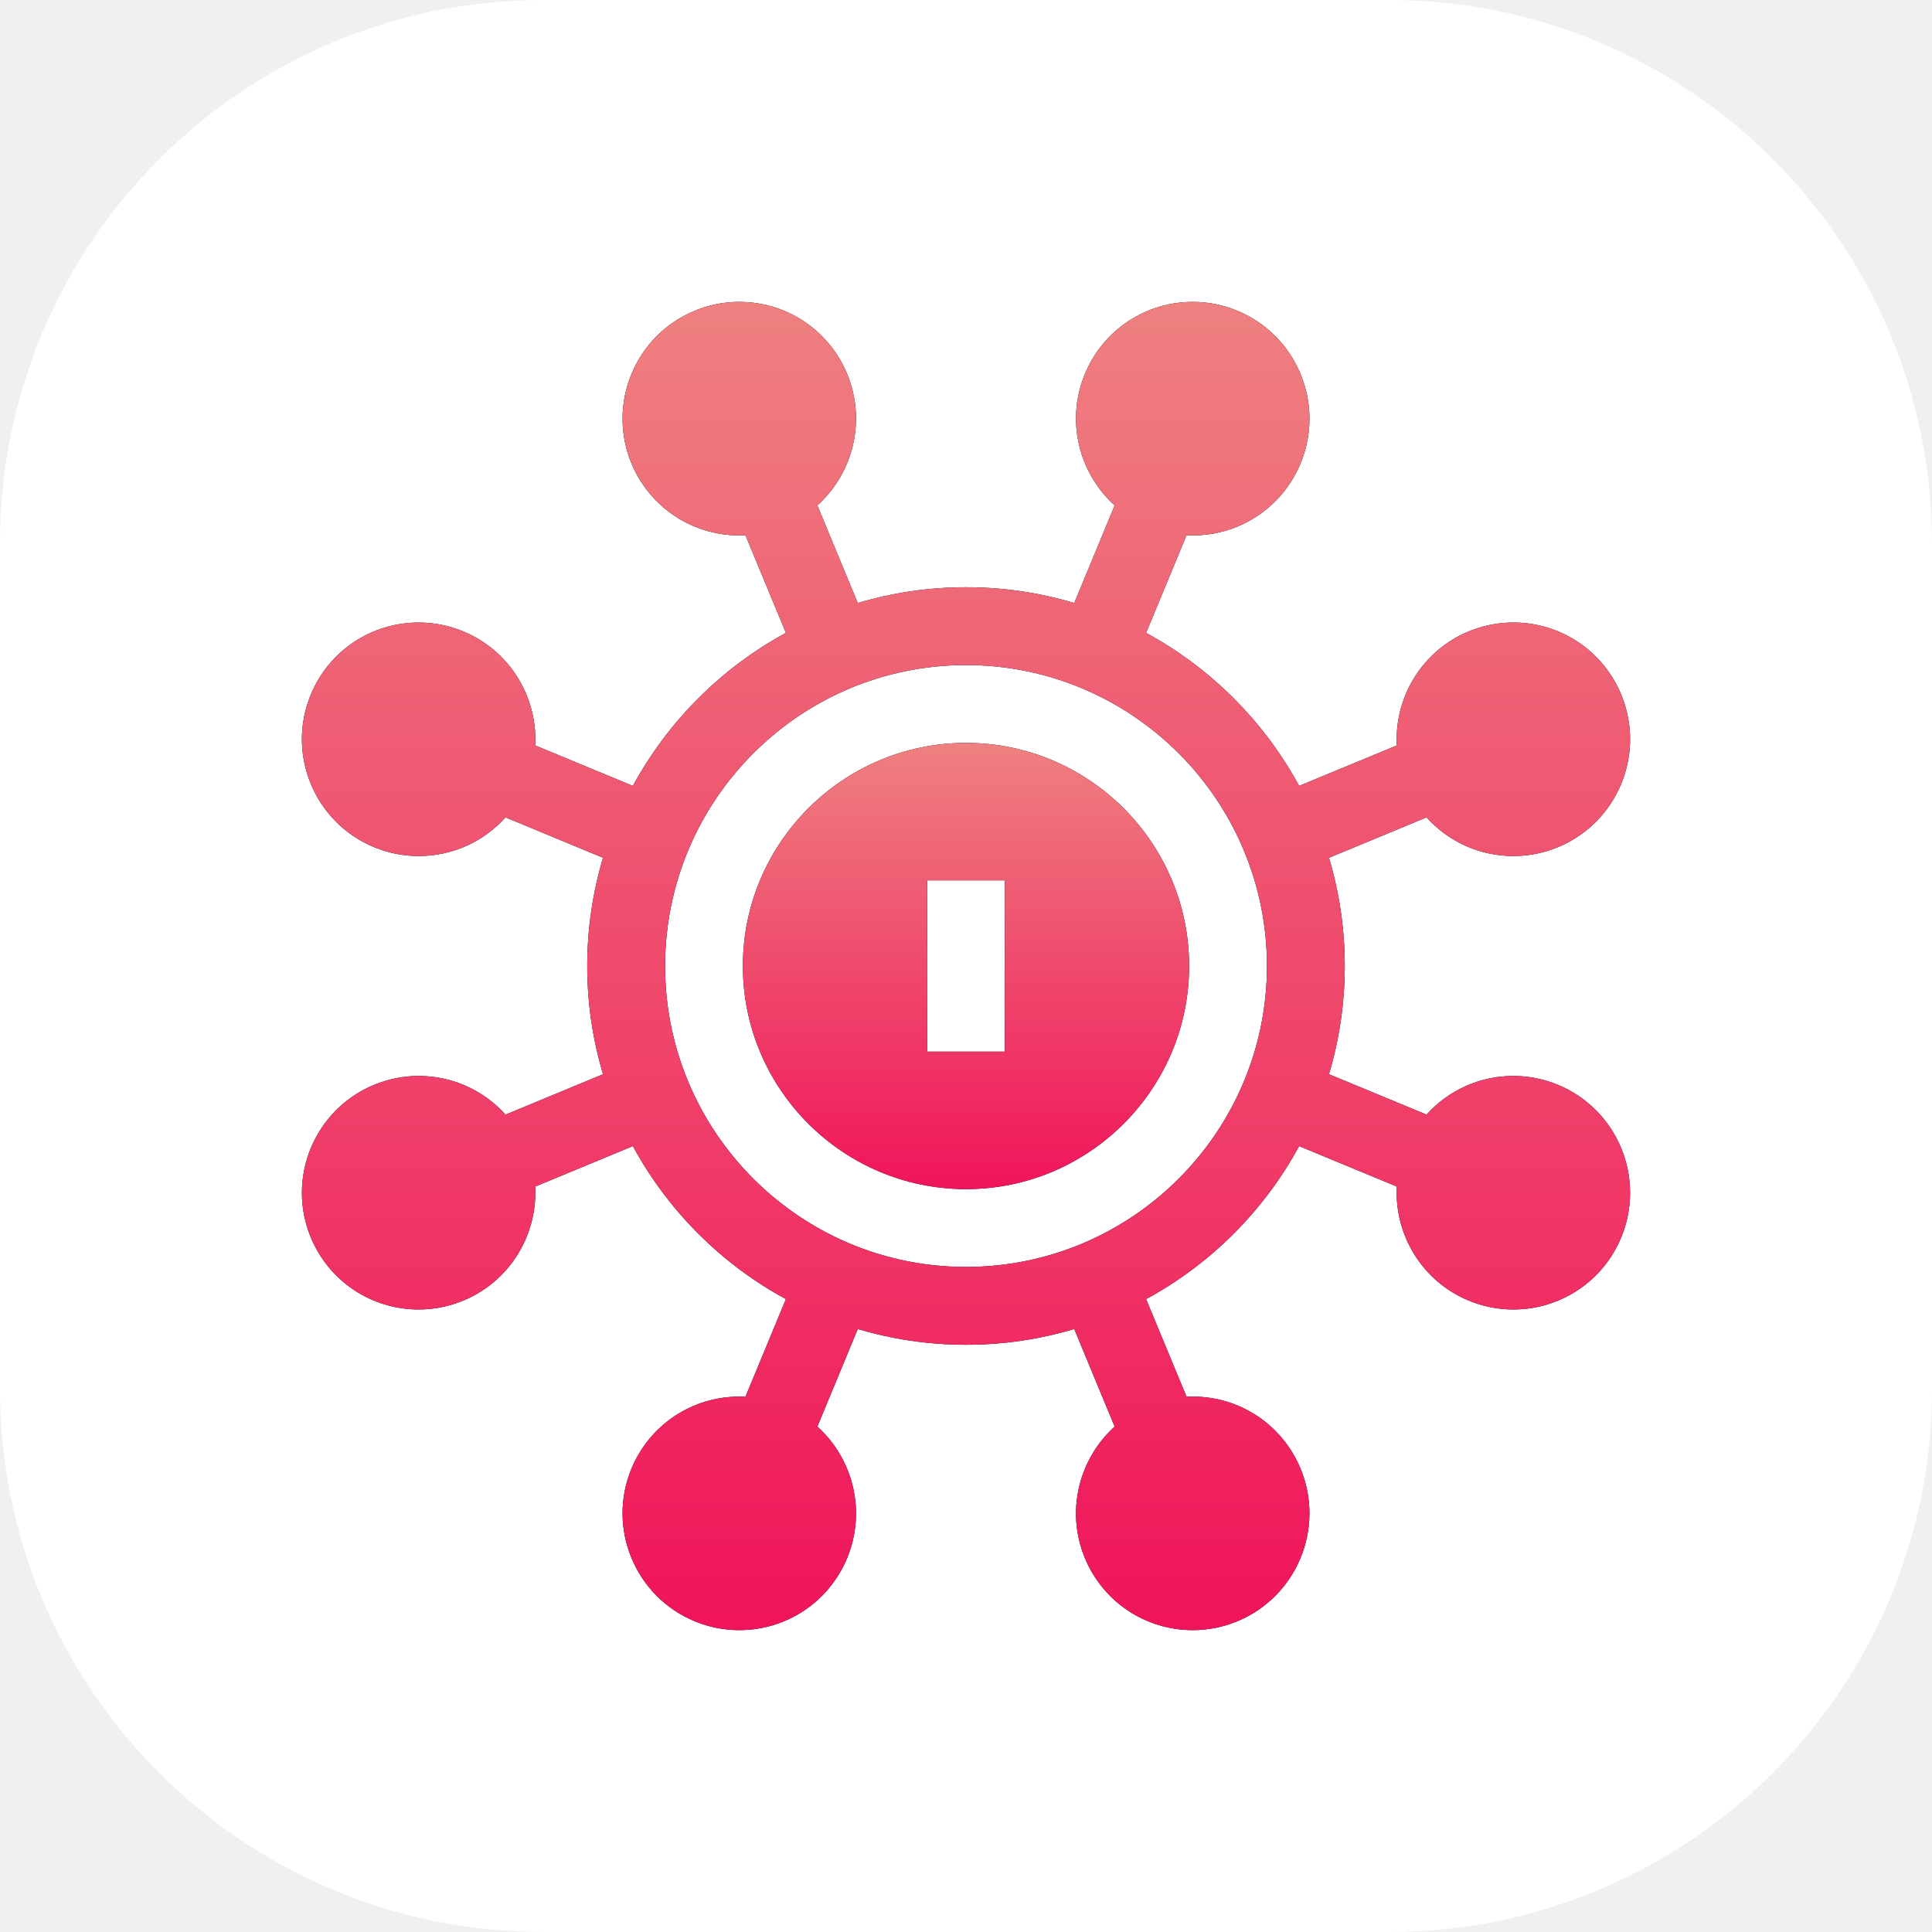
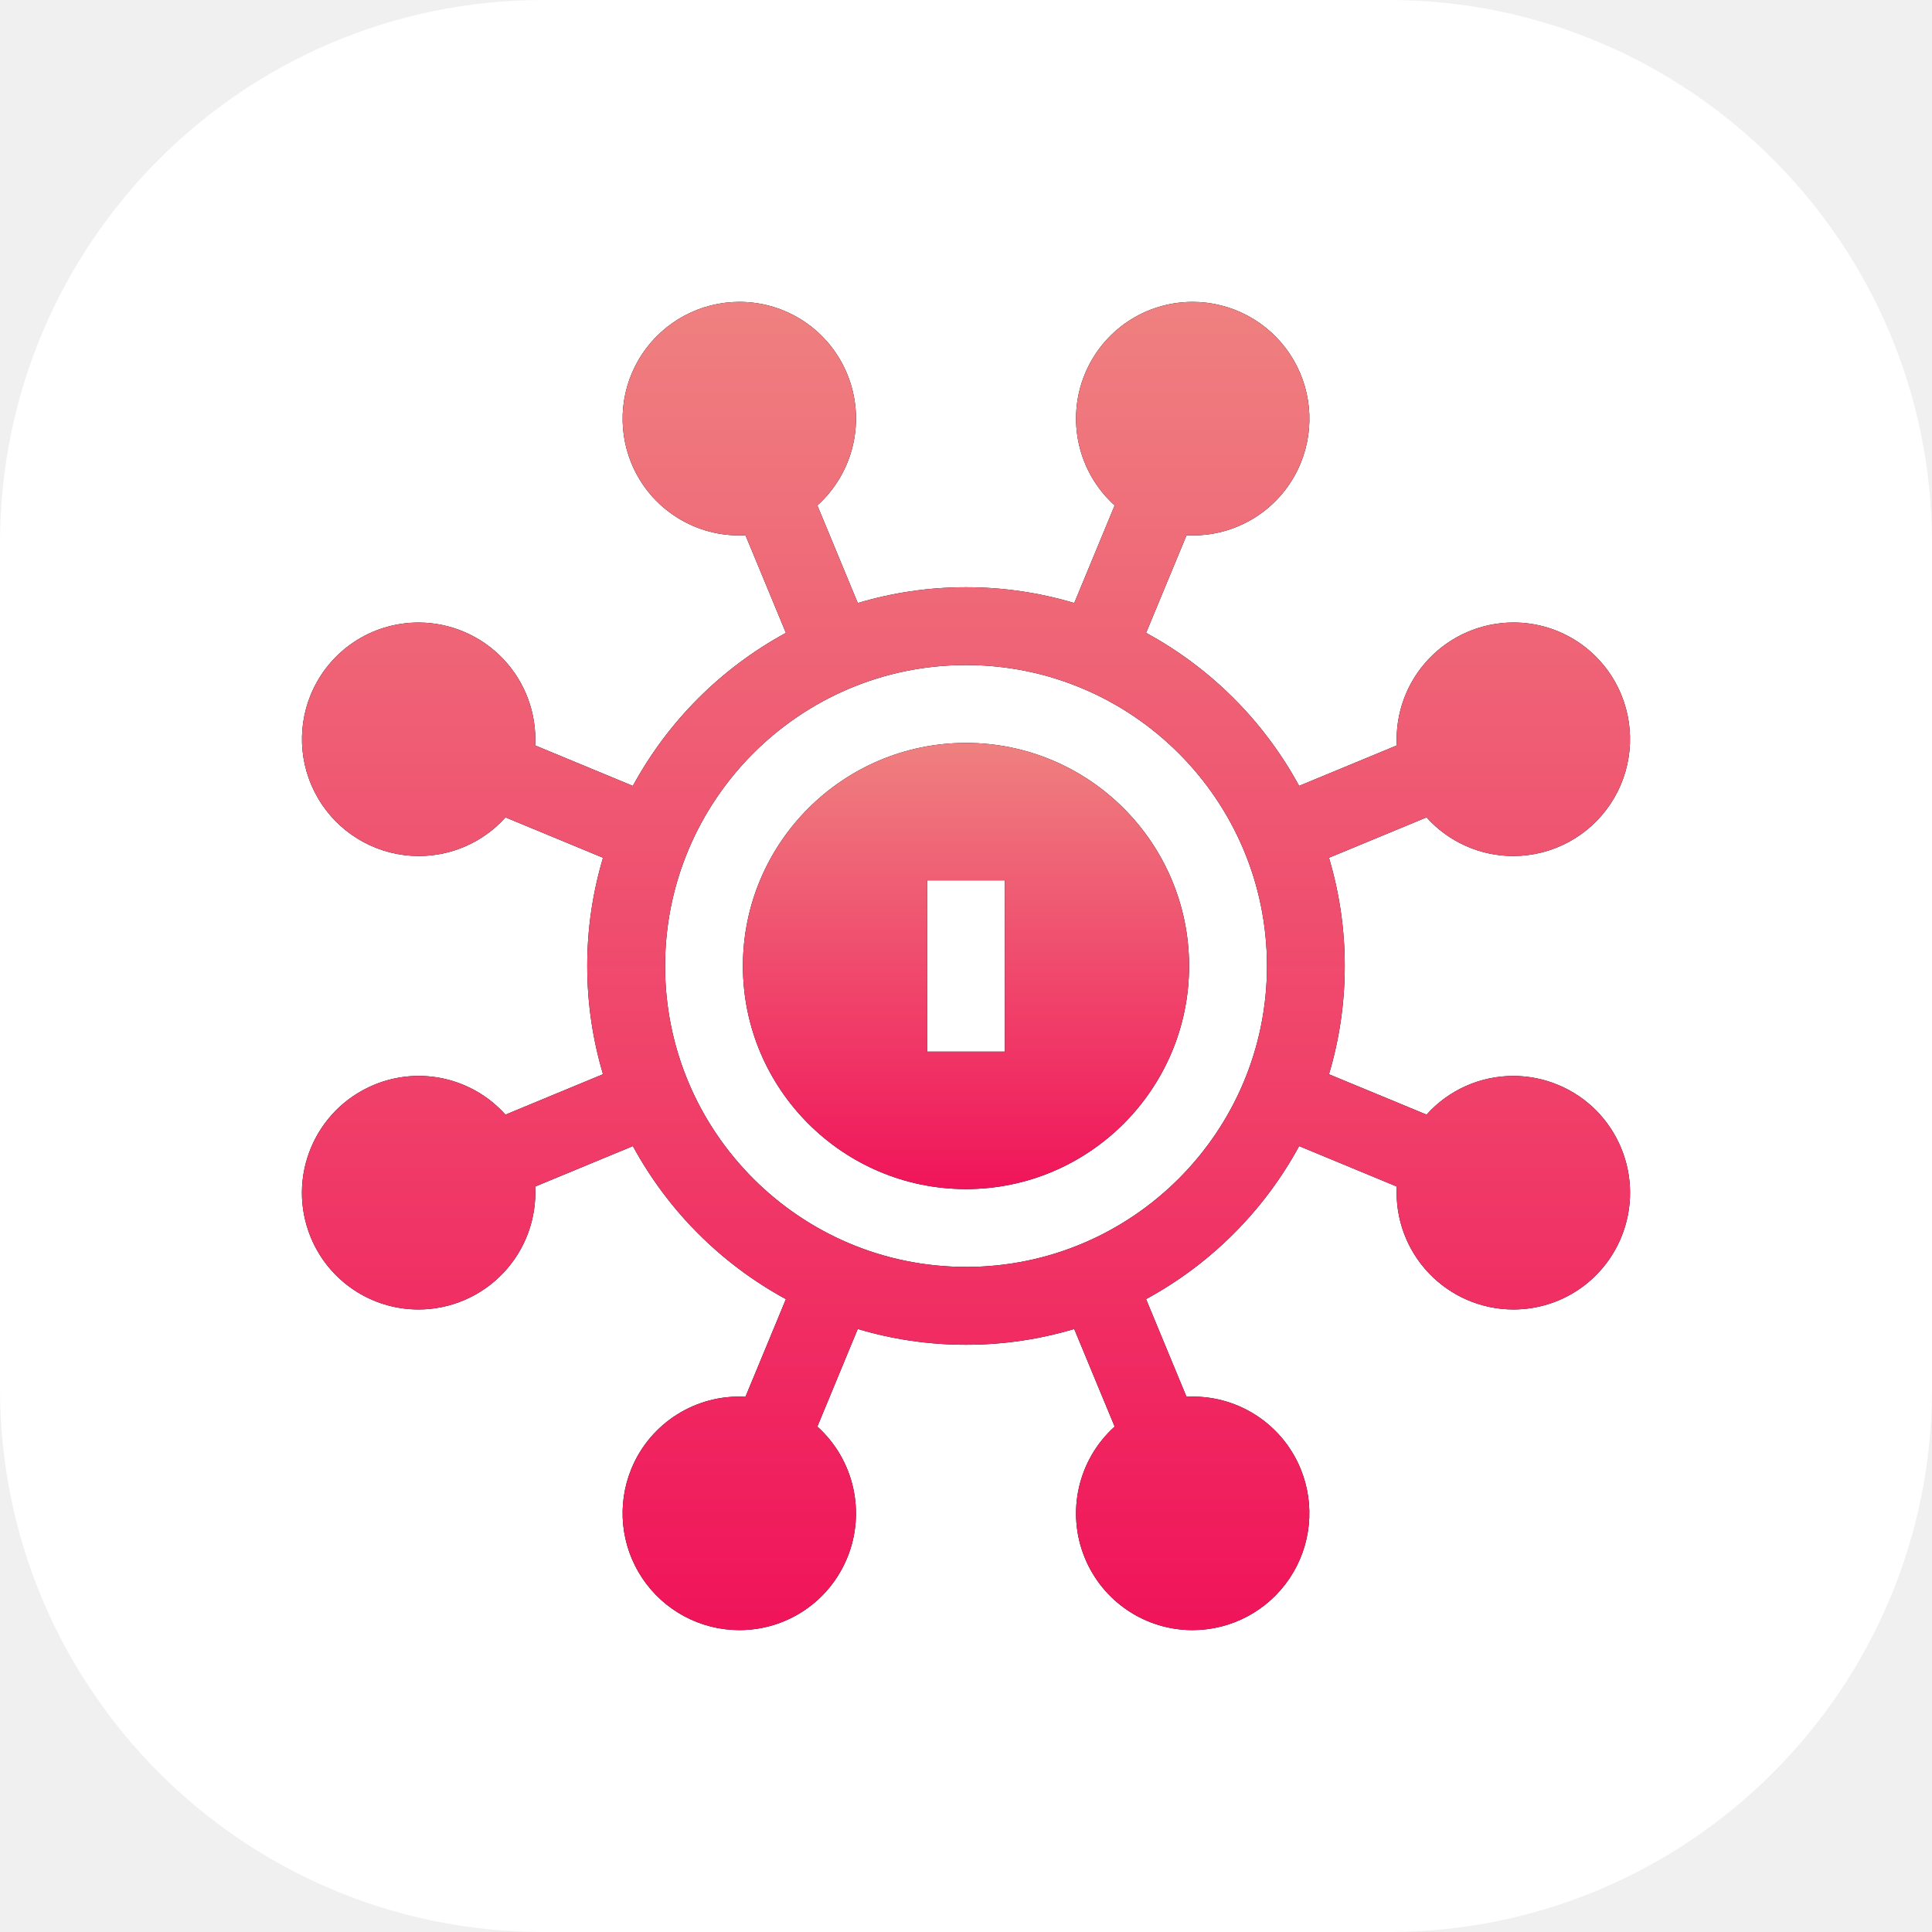
- <svg xmlns="http://www.w3.org/2000/svg" width="64" height="64" viewBox="0 0 64 64" fill="none">
-   <rect width="64" height="64" rx="18" fill="white" />
-   <path d="M51.612 35.938C51.139 35.742 50.642 35.642 50.133 35.642C49.011 35.642 47.975 36.121 47.256 36.924L46.417 36.576L44.024 35.585C44.364 34.449 44.547 33.245 44.547 32C44.547 30.755 44.364 29.551 44.024 28.415L46.417 27.424L47.256 27.076C47.975 27.878 49.011 28.357 50.133 28.357C50.642 28.357 51.139 28.258 51.612 28.062C53.582 27.246 54.521 24.98 53.705 23.009C53.104 21.559 51.701 20.621 50.131 20.621C49.623 20.621 49.125 20.721 48.652 20.916C47.1 21.56 46.188 23.104 46.271 24.693L45.427 25.043L43.035 26.034C41.873 23.893 40.107 22.126 37.966 20.965L38.957 18.573L39.306 17.73C39.374 17.733 39.442 17.736 39.51 17.736C41.08 17.736 42.483 16.798 43.084 15.348C43.9 13.378 42.961 11.111 40.991 10.295C40.518 10.099 40.02 10 39.512 10C37.942 10 36.539 10.937 35.938 12.388C35.295 13.941 35.742 15.677 36.925 16.742L36.577 17.583L35.586 19.976C34.449 19.636 33.246 19.453 32 19.453C30.755 19.453 29.552 19.636 28.415 19.976L27.424 17.583L27.076 16.742C28.258 15.677 28.706 13.941 28.063 12.388C27.462 10.937 26.059 10 24.489 10C23.98 10 23.482 10.099 23.01 10.295C21.04 11.111 20.101 13.378 20.917 15.348C21.518 16.798 22.921 17.736 24.491 17.736C24.559 17.736 24.627 17.734 24.694 17.73L25.043 18.573L26.034 20.965C23.893 22.127 22.127 23.893 20.965 26.034L18.573 25.043L17.73 24.694C17.812 23.104 16.901 21.56 15.348 20.917C14.876 20.721 14.378 20.622 13.869 20.622C12.299 20.622 10.896 21.559 10.295 23.01C9.479 24.98 10.418 27.246 12.388 28.062C12.861 28.258 13.358 28.357 13.867 28.357C14.989 28.357 16.025 27.879 16.745 27.076L17.584 27.424L19.976 28.415C19.637 29.551 19.453 30.755 19.453 32C19.453 33.245 19.637 34.449 19.976 35.585L17.584 36.576L16.745 36.924C16.025 36.121 14.989 35.642 13.867 35.642C13.358 35.642 12.861 35.742 12.388 35.938C10.418 36.754 9.479 39.02 10.295 40.99C10.896 42.441 12.299 43.378 13.869 43.378C14.378 43.378 14.875 43.279 15.348 43.083C16.901 42.44 17.812 40.896 17.729 39.306L18.573 38.957L20.965 37.966C22.127 40.107 23.893 41.873 26.034 43.035L25.043 45.427L24.694 46.27C24.627 46.266 24.559 46.264 24.491 46.264C22.921 46.264 21.518 47.202 20.917 48.652C20.101 50.622 21.04 52.889 23.01 53.705C23.482 53.901 23.98 54 24.488 54C26.059 54 27.462 53.063 28.062 51.612C28.706 50.059 28.258 48.323 27.076 47.257L27.424 46.417L28.415 44.024C29.551 44.364 30.755 44.547 32 44.547C33.245 44.547 34.449 44.364 35.585 44.024L36.576 46.417L36.925 47.257C35.742 48.323 35.295 50.059 35.938 51.612C36.539 53.063 37.941 54 39.511 54C40.02 54 40.518 53.901 40.99 53.705C42.96 52.889 43.899 50.622 43.083 48.652C42.482 47.202 41.08 46.264 39.51 46.264C39.441 46.264 39.374 46.266 39.306 46.27L38.957 45.427L37.966 43.035C40.107 41.873 41.873 40.107 43.035 37.966L45.427 38.957L46.271 39.306C46.188 40.896 47.099 42.44 48.652 43.083C49.125 43.279 49.622 43.378 50.131 43.378C51.701 43.378 53.104 42.441 53.705 40.99C54.521 39.02 53.582 36.754 51.612 35.938ZM32 41.969C26.503 41.969 22.032 37.497 22.032 32C22.032 26.503 26.503 22.031 32 22.031C37.497 22.031 41.969 26.503 41.969 32C41.969 37.497 37.497 41.969 32 41.969Z" fill="black" />
-   <path d="M51.612 35.938C51.139 35.742 50.642 35.642 50.133 35.642C49.011 35.642 47.975 36.121 47.256 36.924L46.417 36.576L44.024 35.585C44.364 34.449 44.547 33.245 44.547 32C44.547 30.755 44.364 29.551 44.024 28.415L46.417 27.424L47.256 27.076C47.975 27.878 49.011 28.357 50.133 28.357C50.642 28.357 51.139 28.258 51.612 28.062C53.582 27.246 54.521 24.98 53.705 23.009C53.104 21.559 51.701 20.621 50.131 20.621C49.623 20.621 49.125 20.721 48.652 20.916C47.1 21.56 46.188 23.104 46.271 24.693L45.427 25.043L43.035 26.034C41.873 23.893 40.107 22.126 37.966 20.965L38.957 18.573L39.306 17.73C39.374 17.733 39.442 17.736 39.51 17.736C41.08 17.736 42.483 16.798 43.084 15.348C43.9 13.378 42.961 11.111 40.991 10.295C40.518 10.099 40.02 10 39.512 10C37.942 10 36.539 10.937 35.938 12.388C35.295 13.941 35.742 15.677 36.925 16.742L36.577 17.583L35.586 19.976C34.449 19.636 33.246 19.453 32 19.453C30.755 19.453 29.552 19.636 28.415 19.976L27.424 17.583L27.076 16.742C28.258 15.677 28.706 13.941 28.063 12.388C27.462 10.937 26.059 10 24.489 10C23.98 10 23.482 10.099 23.01 10.295C21.04 11.111 20.101 13.378 20.917 15.348C21.518 16.798 22.921 17.736 24.491 17.736C24.559 17.736 24.627 17.734 24.694 17.73L25.043 18.573L26.034 20.965C23.893 22.127 22.127 23.893 20.965 26.034L18.573 25.043L17.73 24.694C17.812 23.104 16.901 21.56 15.348 20.917C14.876 20.721 14.378 20.622 13.869 20.622C12.299 20.622 10.896 21.559 10.295 23.01C9.479 24.98 10.418 27.246 12.388 28.062C12.861 28.258 13.358 28.357 13.867 28.357C14.989 28.357 16.025 27.879 16.745 27.076L17.584 27.424L19.976 28.415C19.637 29.551 19.453 30.755 19.453 32C19.453 33.245 19.637 34.449 19.976 35.585L17.584 36.576L16.745 36.924C16.025 36.121 14.989 35.642 13.867 35.642C13.358 35.642 12.861 35.742 12.388 35.938C10.418 36.754 9.479 39.02 10.295 40.99C10.896 42.441 12.299 43.378 13.869 43.378C14.378 43.378 14.875 43.279 15.348 43.083C16.901 42.44 17.812 40.896 17.729 39.306L18.573 38.957L20.965 37.966C22.127 40.107 23.893 41.873 26.034 43.035L25.043 45.427L24.694 46.27C24.627 46.266 24.559 46.264 24.491 46.264C22.921 46.264 21.518 47.202 20.917 48.652C20.101 50.622 21.04 52.889 23.01 53.705C23.482 53.901 23.98 54 24.488 54C26.059 54 27.462 53.063 28.062 51.612C28.706 50.059 28.258 48.323 27.076 47.257L27.424 46.417L28.415 44.024C29.551 44.364 30.755 44.547 32 44.547C33.245 44.547 34.449 44.364 35.585 44.024L36.576 46.417L36.925 47.257C35.742 48.323 35.295 50.059 35.938 51.612C36.539 53.063 37.941 54 39.511 54C40.02 54 40.518 53.901 40.99 53.705C42.96 52.889 43.899 50.622 43.083 48.652C42.482 47.202 41.08 46.264 39.51 46.264C39.441 46.264 39.374 46.266 39.306 46.27L38.957 45.427L37.966 43.035C40.107 41.873 41.873 40.107 43.035 37.966L45.427 38.957L46.271 39.306C46.188 40.896 47.099 42.44 48.652 43.083C49.125 43.279 49.622 43.378 50.131 43.378C51.701 43.378 53.104 42.441 53.705 40.99C54.521 39.02 53.582 36.754 51.612 35.938ZM32 41.969C26.503 41.969 22.032 37.497 22.032 32C22.032 26.503 26.503 22.031 32 22.031C37.497 22.031 41.969 26.503 41.969 32C41.969 37.497 37.497 41.969 32 41.969Z" fill="url(#paint0_linear)" />
-   <path d="M32 24.609C27.925 24.609 24.609 27.925 24.609 32C24.609 36.075 27.925 39.391 32 39.391C36.075 39.391 39.391 36.075 39.391 32C39.391 27.925 36.075 24.609 32 24.609ZM33.289 34.836H30.711V29.164H33.289V34.836Z" fill="black" />
-   <path d="M32 24.609C27.925 24.609 24.609 27.925 24.609 32C24.609 36.075 27.925 39.391 32 39.391C36.075 39.391 39.391 36.075 39.391 32C39.391 27.925 36.075 24.609 32 24.609ZM33.289 34.836H30.711V29.164H33.289V34.836Z" fill="url(#paint1_linear)" />
+ <svg xmlns="http://www.w3.org/2000/svg" width="64" height="64" fill="none">
+   <rect width="64" height="64" rx="18" fill="#fff" />
+   <path d="M51.612 35.938a3.847 3.847 0 00-1.479-.296 3.857 3.857 0 00-2.877 1.282l-.84-.348-2.392-.99c.34-1.137.523-2.34.523-3.586a12.51 12.51 0 00-.523-3.585l2.393-.991.839-.348a3.857 3.857 0 002.877 1.281 3.872 3.872 0 003.572-5.348 3.857 3.857 0 00-3.574-2.388 3.873 3.873 0 00-3.86 4.072l-.844.35-2.392.99a12.637 12.637 0 00-5.069-5.069l.991-2.391.35-.843a3.857 3.857 0 003.777-2.382A3.872 3.872 0 0039.512 10c-1.57 0-2.973.937-3.574 2.388a3.873 3.873 0 00.987 4.354l-.348.841-.991 2.393A12.508 12.508 0 0032 19.453c-1.245 0-2.448.183-3.585.523l-.991-2.393-.348-.84a3.873 3.873 0 00.987-4.355A3.857 3.857 0 0024.489 10a3.872 3.872 0 00-3.572 5.348 3.857 3.857 0 003.777 2.382l.35.843.99 2.392a12.637 12.637 0 00-5.07 5.069l-2.39-.99-.845-.35a3.874 3.874 0 00-3.86-4.072c-1.57 0-2.973.937-3.574 2.388a3.872 3.872 0 003.572 5.347 3.857 3.857 0 002.878-1.28l.839.347 2.392.99A12.503 12.503 0 0019.453 32c0 1.245.184 2.449.523 3.585l-2.392.991-.84.348a3.857 3.857 0 00-4.356-.986 3.872 3.872 0 00-2.093 5.052 3.857 3.857 0 003.574 2.388 3.873 3.873 0 003.86-4.072l.844-.35 2.392-.99a12.636 12.636 0 005.069 5.07l-.99 2.391-.35.843a3.857 3.857 0 00-3.777 2.382A3.872 3.872 0 0024.489 54c1.57 0 2.973-.937 3.573-2.388a3.873 3.873 0 00-.986-4.355l.348-.84.99-2.393c1.137.34 2.34.523 3.586.523 1.245 0 2.449-.183 3.585-.523l.991 2.393.349.84a3.874 3.874 0 00-.987 4.355A3.857 3.857 0 0039.51 54a3.872 3.872 0 003.572-5.348 3.857 3.857 0 00-3.777-2.382l-.35-.843-.99-2.392a12.637 12.637 0 005.07-5.069l2.391.99.844.35a3.873 3.873 0 003.86 4.072c1.57 0 2.973-.937 3.574-2.388a3.871 3.871 0 00-2.093-5.053zM32 41.968c-5.497 0-9.968-4.471-9.968-9.968S26.503 22.03 32 22.03 41.97 26.503 41.97 32c0 5.497-4.472 9.969-9.969 9.969z" fill="#000" />
+   <path d="M51.612 35.938a3.847 3.847 0 00-1.479-.296 3.857 3.857 0 00-2.877 1.282l-.84-.348-2.392-.99c.34-1.137.523-2.34.523-3.586a12.51 12.51 0 00-.523-3.585l2.393-.991.839-.348a3.857 3.857 0 002.877 1.281 3.872 3.872 0 003.572-5.348 3.857 3.857 0 00-3.574-2.388 3.873 3.873 0 00-3.86 4.072l-.844.35-2.392.99a12.637 12.637 0 00-5.069-5.069l.991-2.391.35-.843a3.857 3.857 0 003.777-2.382A3.872 3.872 0 0039.512 10c-1.57 0-2.973.937-3.574 2.388a3.873 3.873 0 00.987 4.354l-.348.841-.991 2.393A12.508 12.508 0 0032 19.453c-1.245 0-2.448.183-3.585.523l-.991-2.393-.348-.84a3.873 3.873 0 00.987-4.355A3.857 3.857 0 0024.489 10a3.872 3.872 0 00-3.572 5.348 3.857 3.857 0 003.777 2.382l.35.843.99 2.392a12.637 12.637 0 00-5.07 5.069l-2.39-.99-.845-.35a3.874 3.874 0 00-3.86-4.072c-1.57 0-2.973.937-3.574 2.388a3.872 3.872 0 003.572 5.347 3.857 3.857 0 002.878-1.28l.839.347 2.392.99A12.503 12.503 0 0019.453 32c0 1.245.184 2.449.523 3.585l-2.392.991-.84.348a3.857 3.857 0 00-4.356-.986 3.872 3.872 0 00-2.093 5.052 3.857 3.857 0 003.574 2.388 3.873 3.873 0 003.86-4.072l.844-.35 2.392-.99a12.636 12.636 0 005.069 5.07l-.99 2.391-.35.843a3.857 3.857 0 00-3.777 2.382A3.872 3.872 0 0024.489 54c1.57 0 2.973-.937 3.573-2.388a3.873 3.873 0 00-.986-4.355l.348-.84.99-2.393c1.137.34 2.34.523 3.586.523 1.245 0 2.449-.183 3.585-.523l.991 2.393.349.84a3.874 3.874 0 00-.987 4.355A3.857 3.857 0 0039.51 54a3.872 3.872 0 003.572-5.348 3.857 3.857 0 00-3.777-2.382l-.35-.843-.99-2.392a12.637 12.637 0 005.07-5.069l2.391.99.844.35a3.873 3.873 0 003.86 4.072c1.57 0 2.973-.937 3.574-2.388a3.871 3.871 0 00-2.093-5.053zM32 41.968c-5.497 0-9.968-4.471-9.968-9.968S26.503 22.03 32 22.03 41.97 26.503 41.97 32c0 5.497-4.472 9.969-9.969 9.969z" fill="url(#paint0_linear)" />
+   <path d="M32 24.61c-4.075 0-7.39 3.315-7.39 7.39 0 4.075 3.315 7.39 7.39 7.39 4.075 0 7.39-3.315 7.39-7.39 0-4.075-3.315-7.39-7.39-7.39zm1.289 10.226h-2.578v-5.672h2.578v5.672z" fill="#000" />
+   <path d="M32 24.61c-4.075 0-7.39 3.315-7.39 7.39 0 4.075 3.315 7.39 7.39 7.39 4.075 0 7.39-3.315 7.39-7.39 0-4.075-3.315-7.39-7.39-7.39zm1.289 10.226h-2.578v-5.672h2.578v5.672z" fill="url(#paint1_linear)" />
  <defs>
    <linearGradient id="paint0_linear" x1="32" y1="10" x2="32" y2="54" gradientUnits="userSpaceOnUse">
      <stop stop-color="#EF8080" />
      <stop offset="1" stop-color="#F0145A" />
    </linearGradient>
    <linearGradient id="paint1_linear" x1="32" y1="24.609" x2="32" y2="39.391" gradientUnits="userSpaceOnUse">
      <stop stop-color="#EF8080" />
      <stop offset="1" stop-color="#F0145A" />
    </linearGradient>
  </defs>
</svg>
